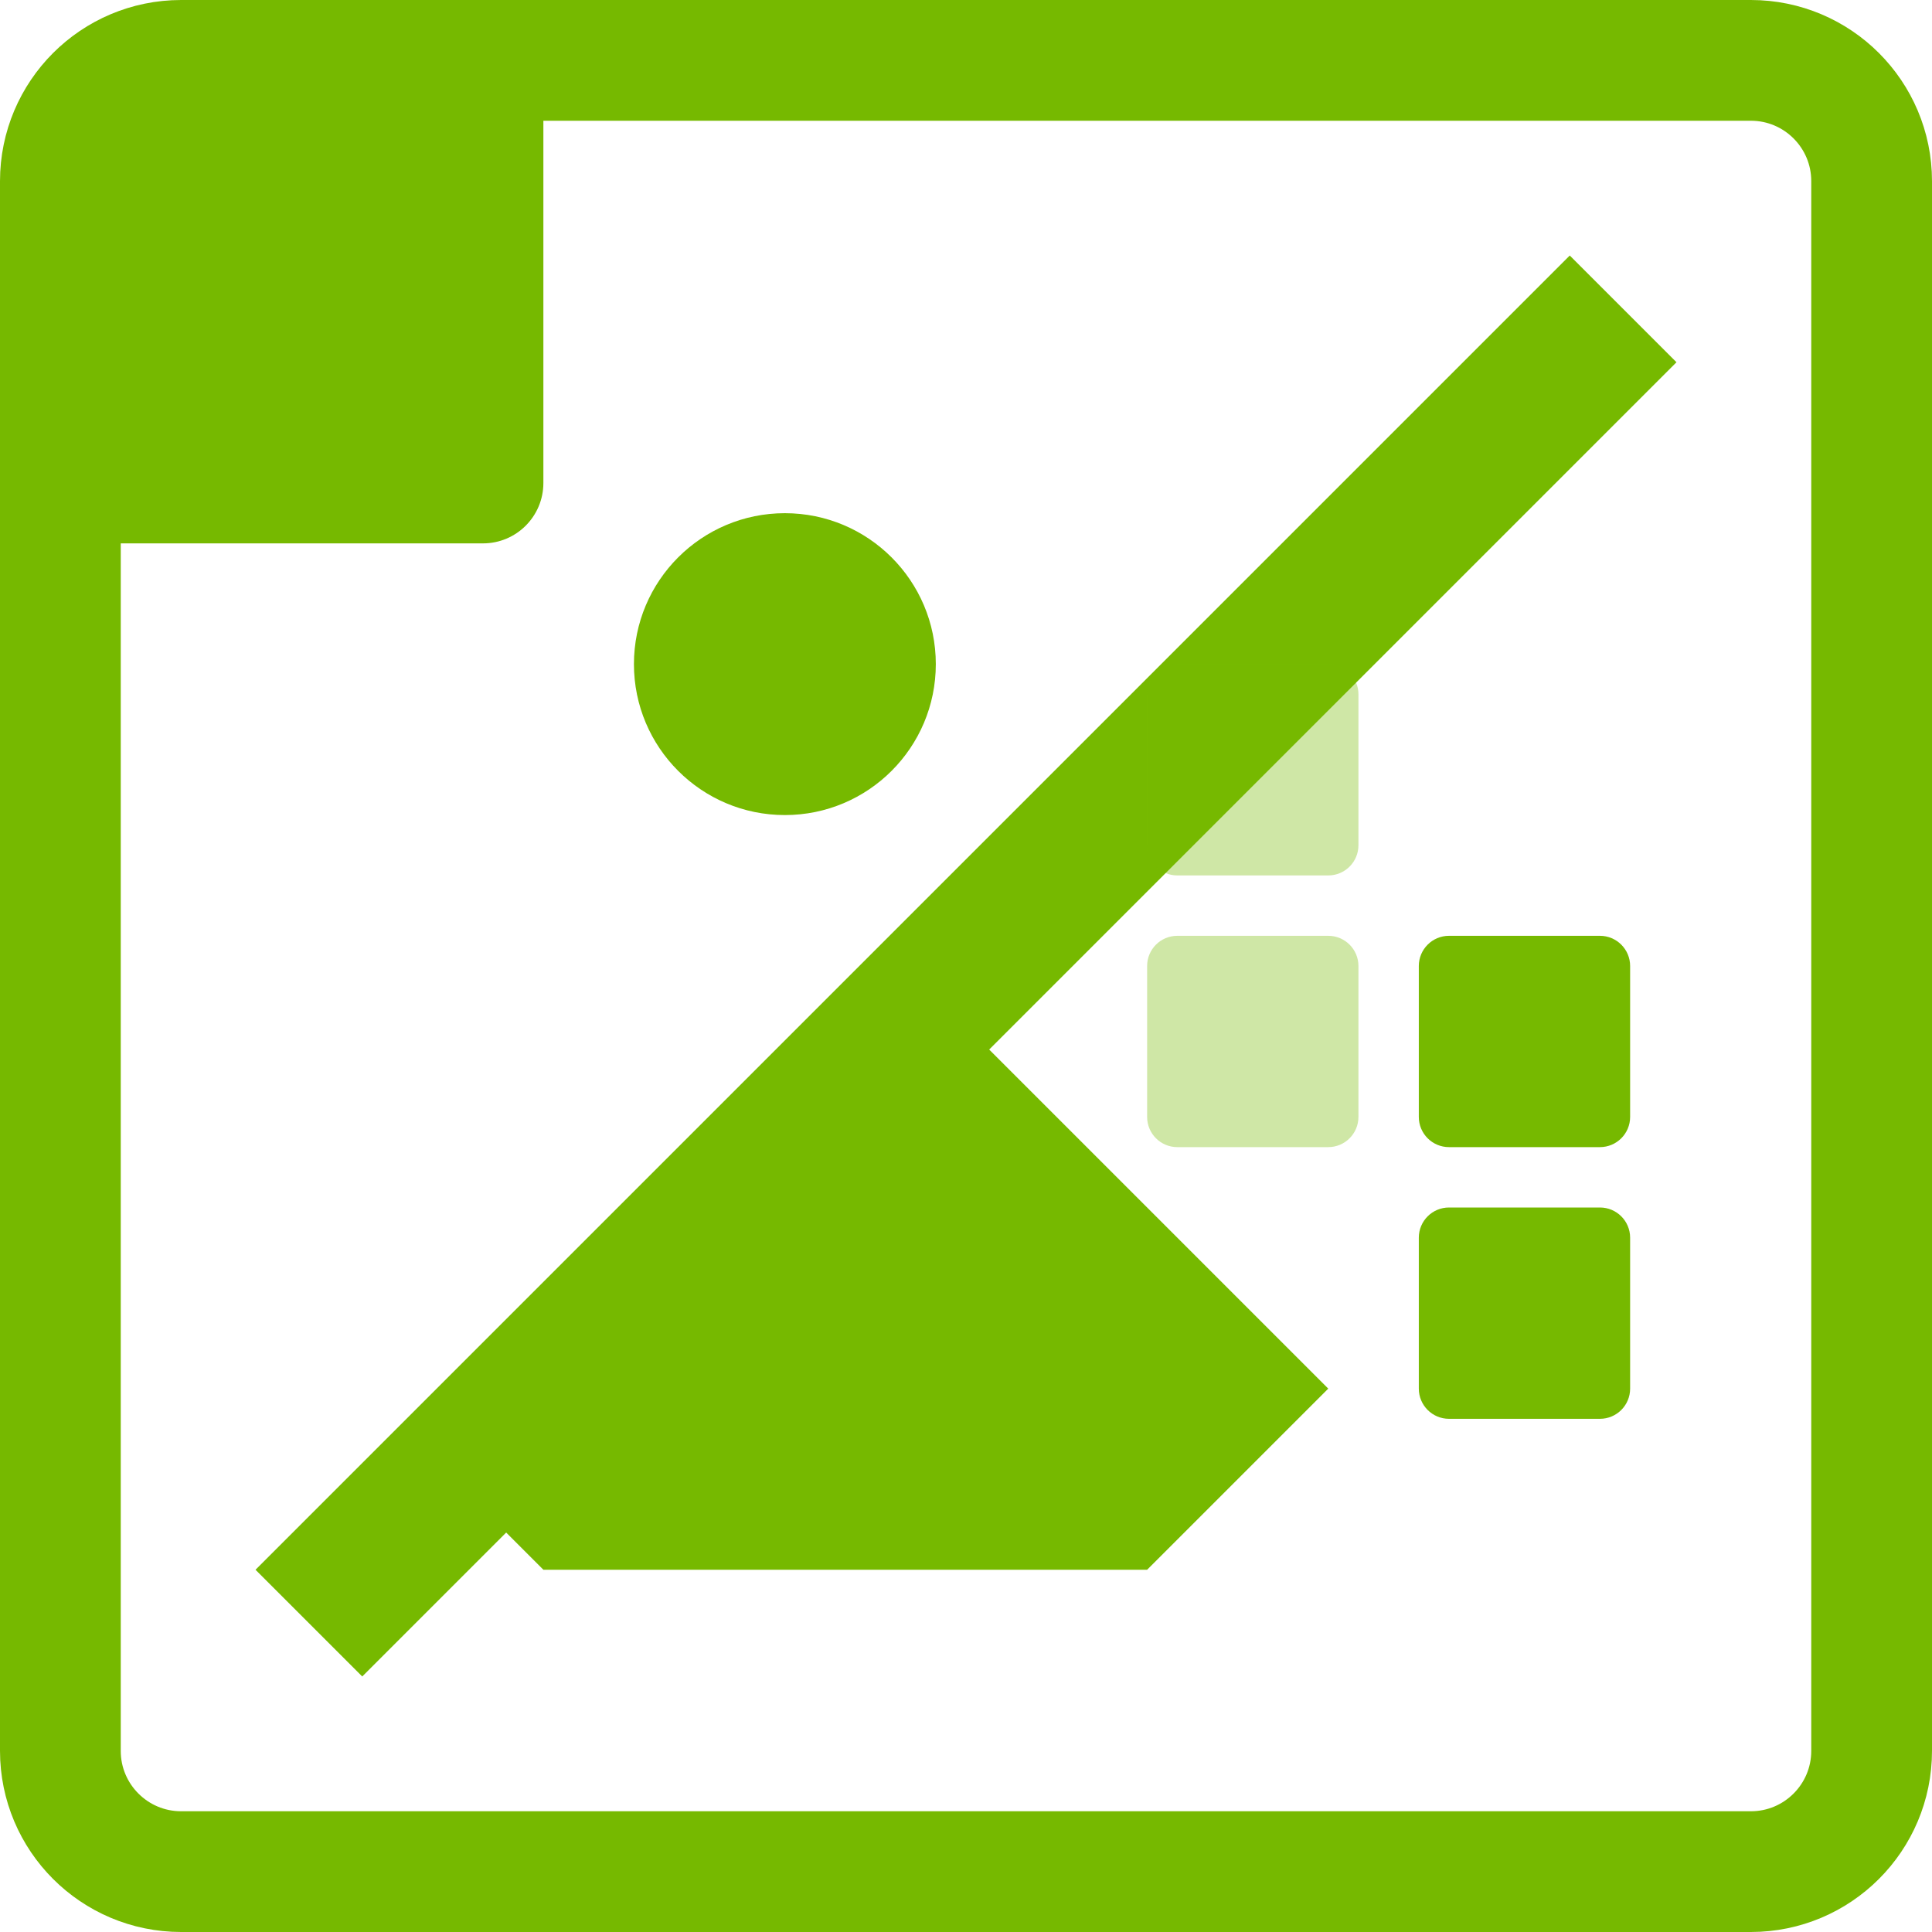
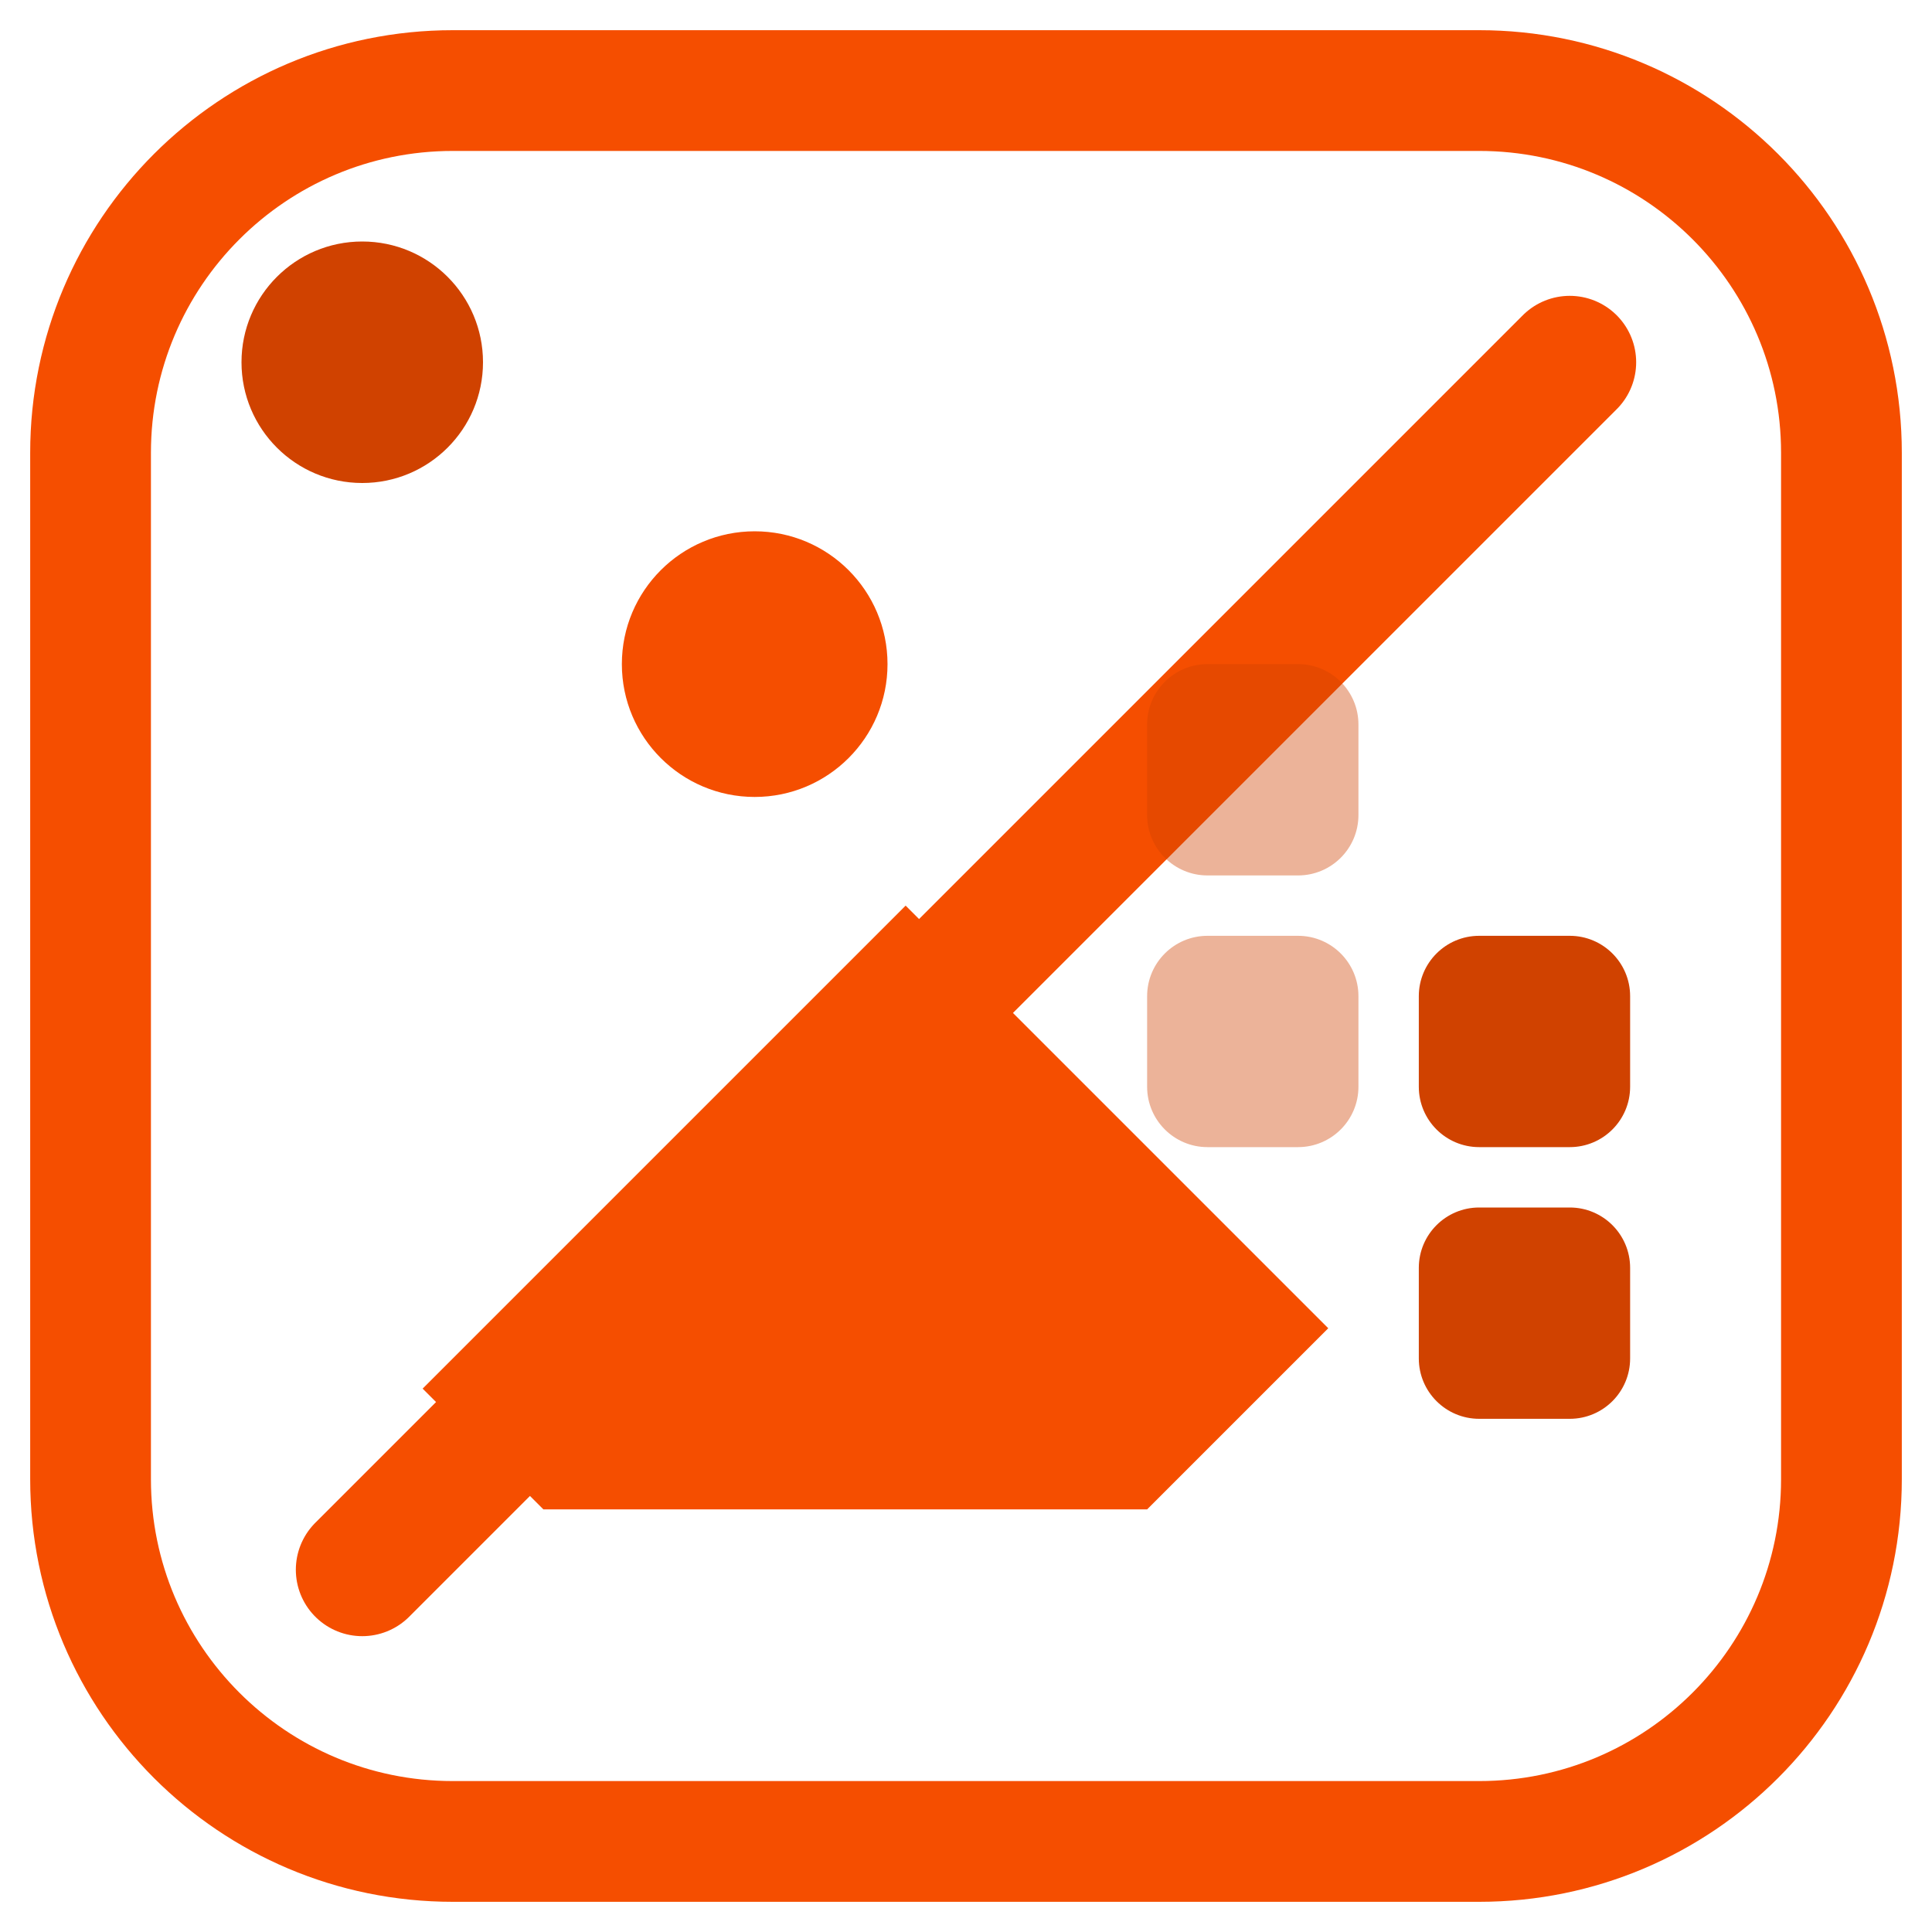
<svg xmlns="http://www.w3.org/2000/svg" viewBox="0 0 32 32" fill="none">
-   <rect x="1" y="1" width="8" height="8" rx="1" fill="#76B900" />
-   <rect x="1" y="1" width="30" height="30" rx="2" stroke="#76B900" stroke-width="2" />
-   <path d="M6 26L26 6" stroke="#76B900" stroke-width="2.5" stroke-linecap="square" />
-   <path d="M7 24L15 16L22 23L19 26H9L7 24Z" fill="#76B900" />
-   <circle cx="13" cy="11" r="2.5" fill="#76B900" />
-   <rect x="19" y="11" width="3.5" height="3.5" rx="0.5" fill="#76B900" fill-opacity="0.35" />
-   <rect x="23.5" y="15.5" width="3.5" height="3.5" rx="0.5" fill="#76B900" />
-   <rect x="19" y="15.5" width="3.5" height="3.5" rx="0.5" fill="#76B900" fill-opacity="0.35" />
-   <rect x="23.5" y="20" width="3.5" height="3.5" rx="0.5" fill="#76B900" />
+   <rect x="1.5" y="1.5" width="29" height="29" rx="6" stroke="#f54e00" stroke-width="2" />
+   <circle cx="6" cy="6" r="2" fill="#d04200" />
+   <path d="M6 26L26 6" stroke="#f54e00" stroke-width="2.2" stroke-linecap="round" />
+   <path d="M7 23L15 15L22 22L19 25H9L7 23Z" fill="#f54e00" />
+   <circle cx="12.5" cy="11" r="2.2" fill="#f54e00" />
+   <rect x="19" y="11" width="3.5" height="3.5" rx="1" fill="#d04200" fill-opacity="0.4" />
+   <rect x="23.5" y="15.5" width="3.5" height="3.5" rx="1" fill="#d04200" />
+   <rect x="19" y="15.5" width="3.5" height="3.5" rx="1" fill="#d04200" fill-opacity="0.4" />
+   <rect x="23.5" y="20" width="3.5" height="3.5" rx="1" fill="#d04200" />
</svg>
